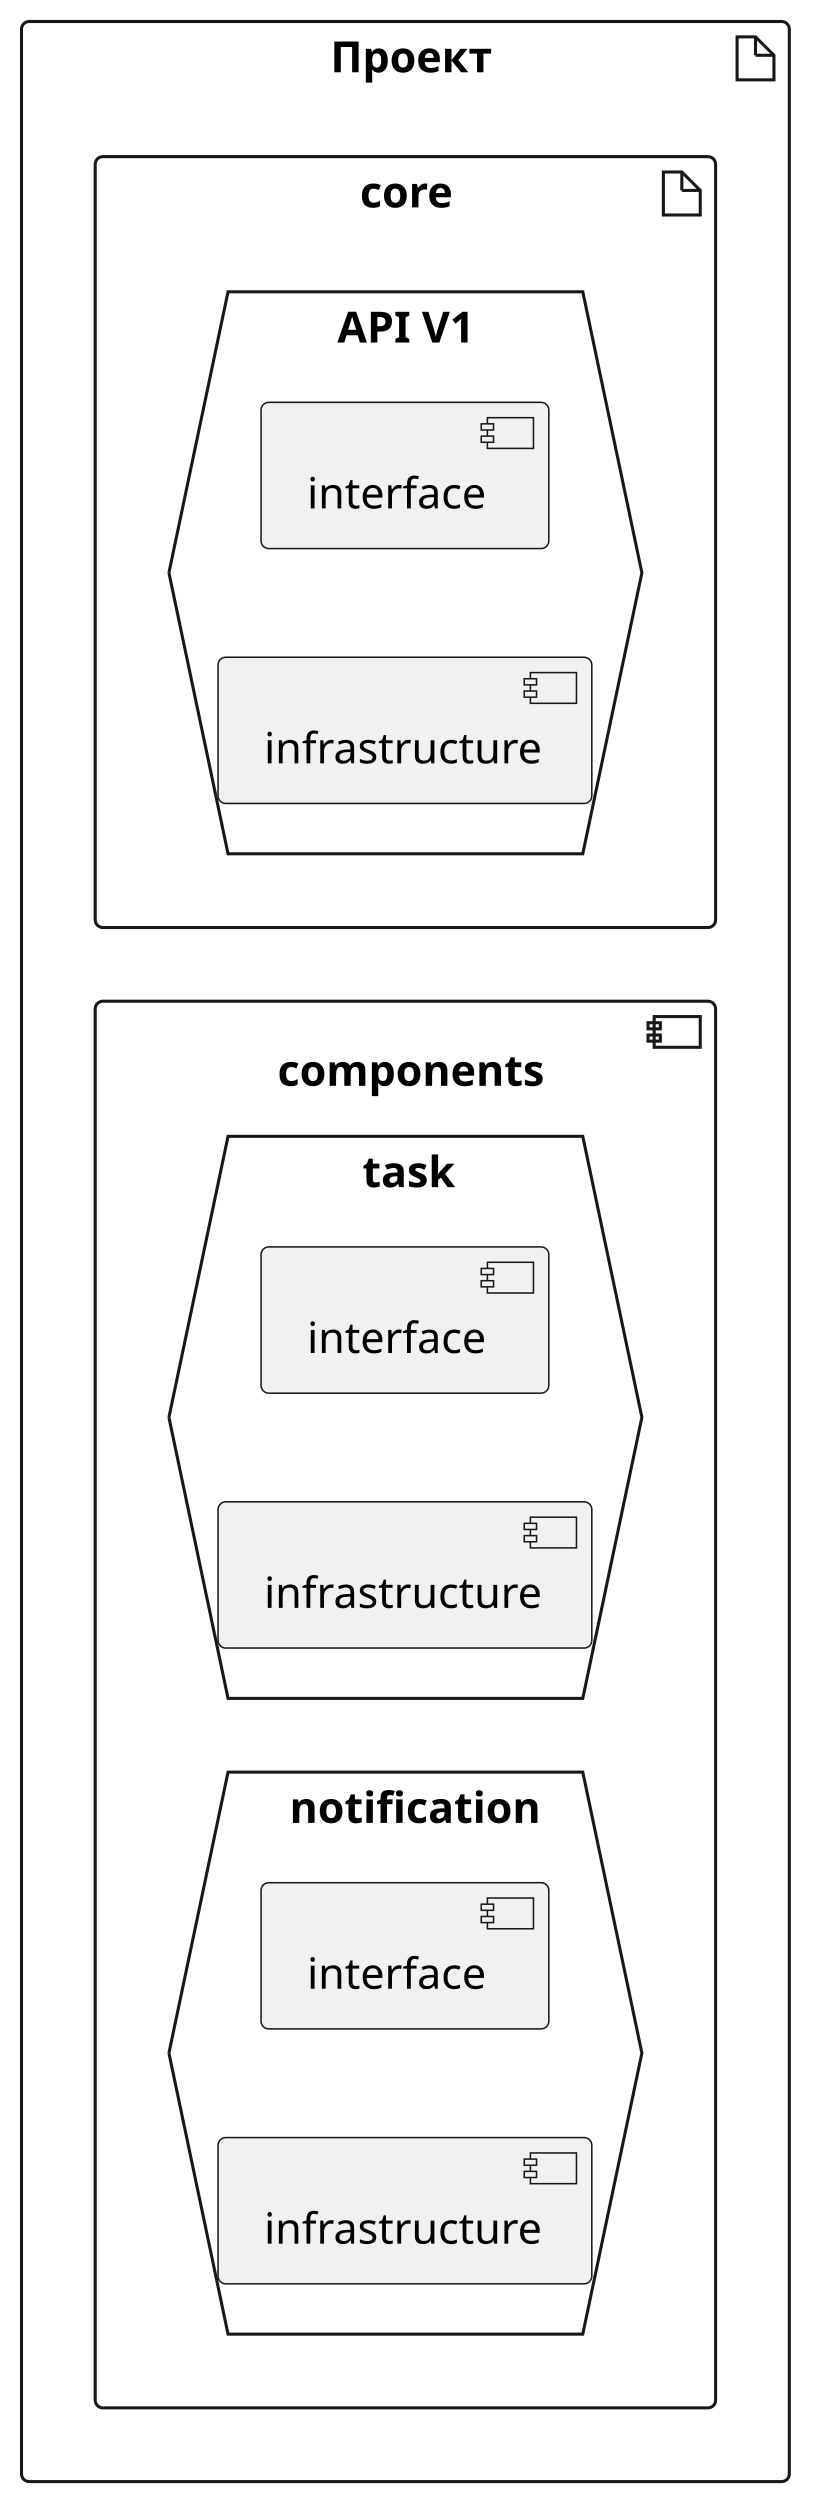
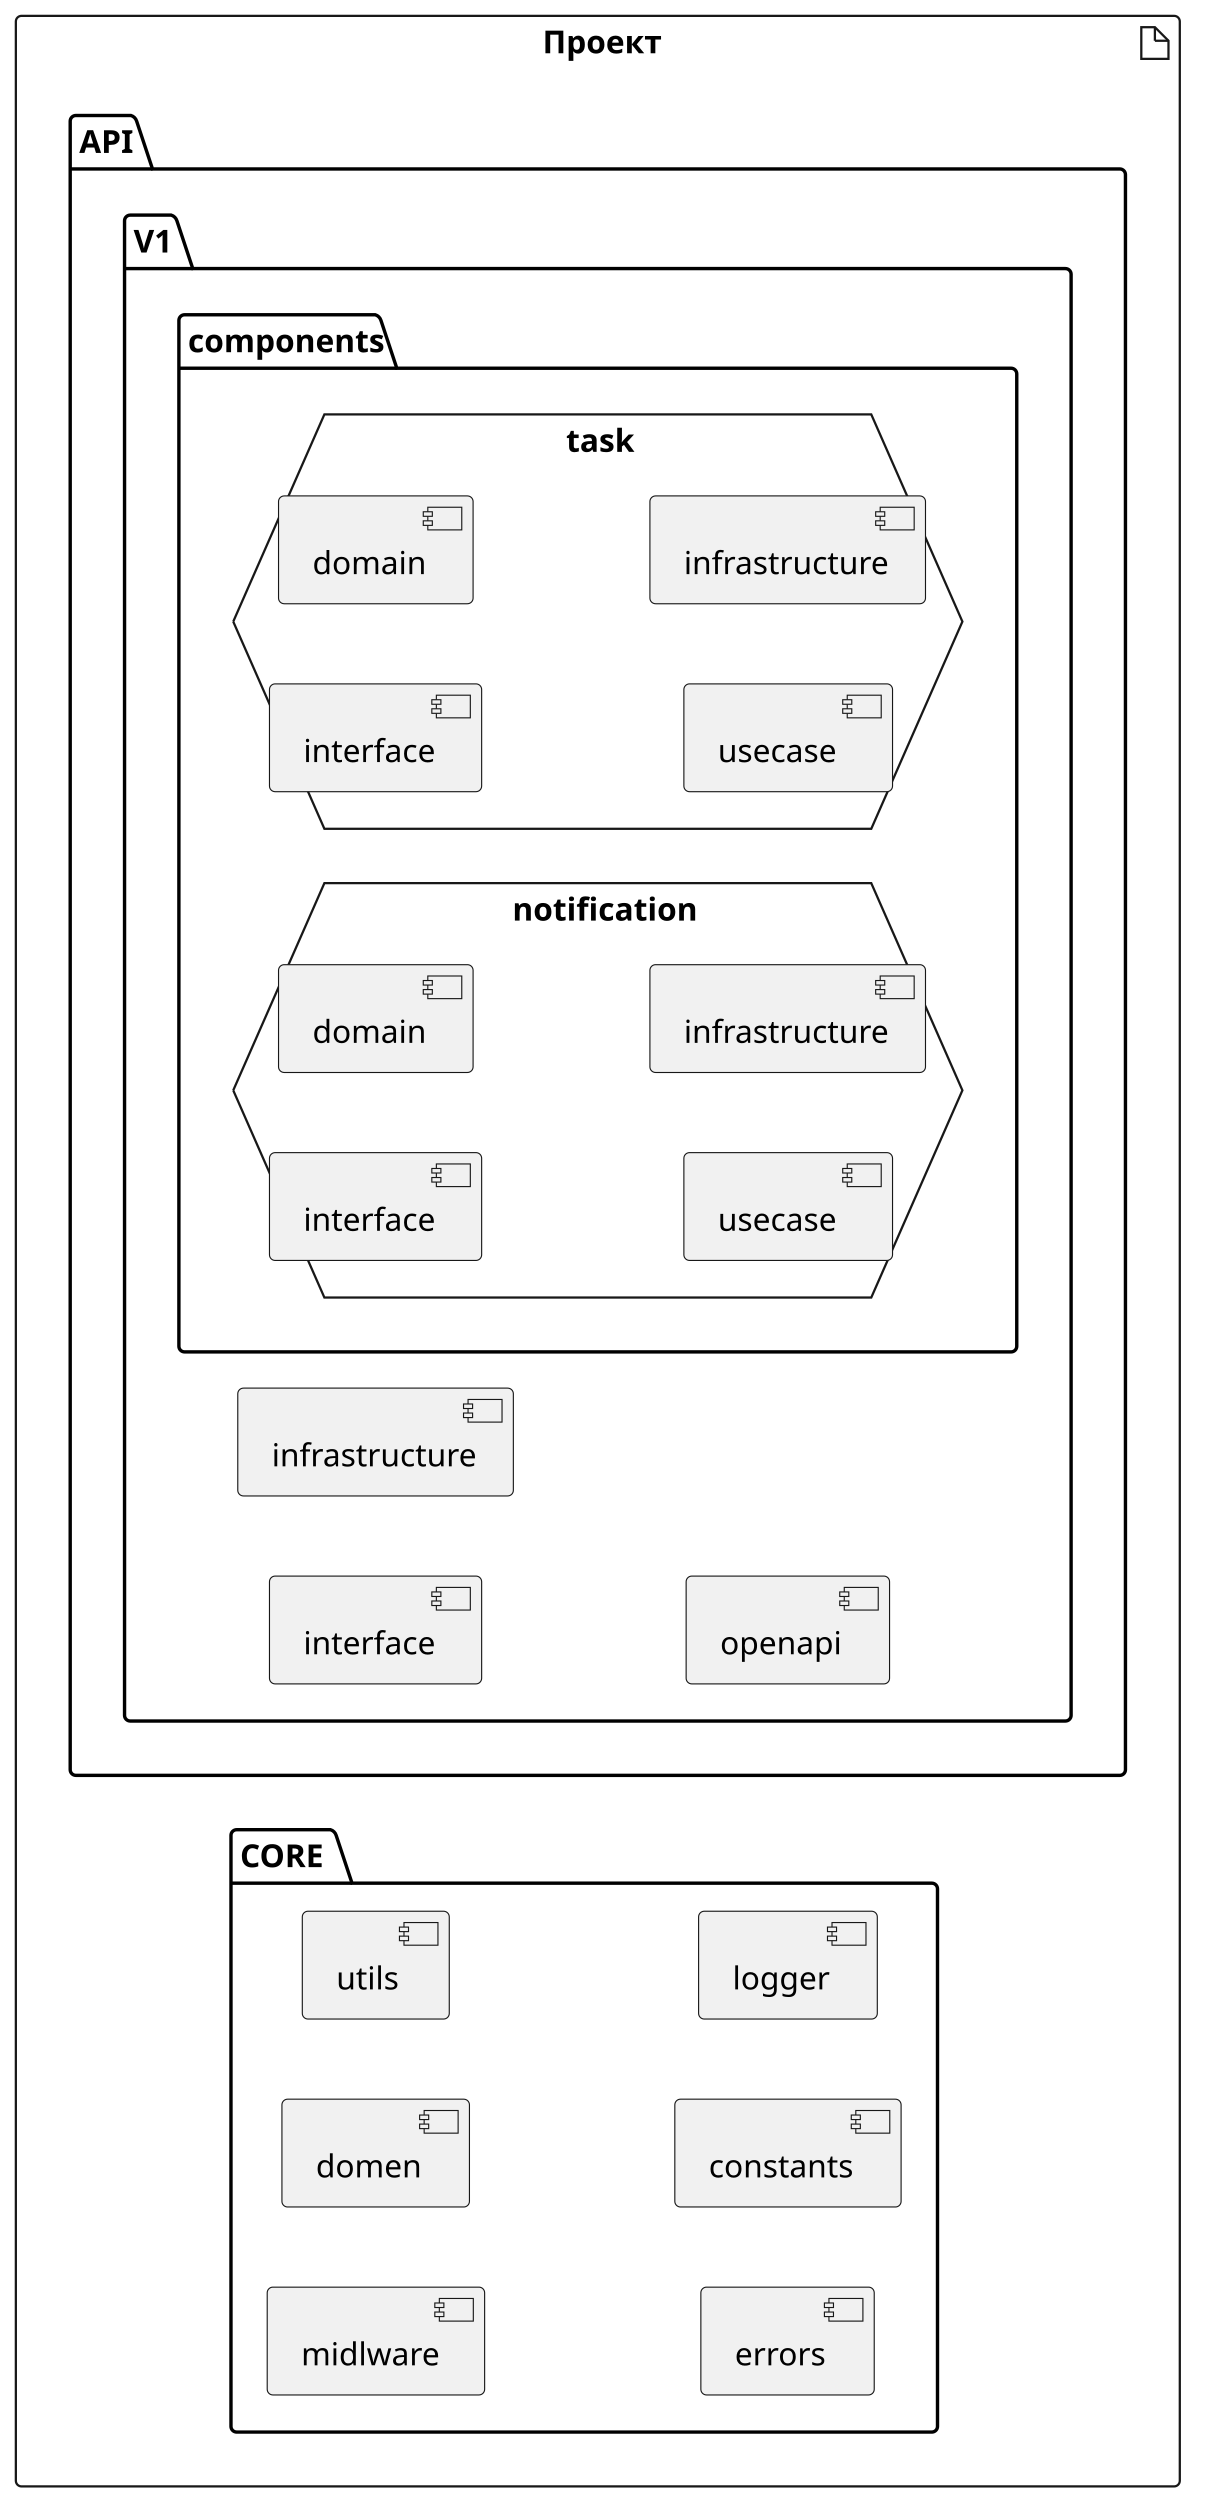
- <svg xmlns="http://www.w3.org/2000/svg" contentStyleType="text/css" data-diagram-type="DESCRIPTION" height="814px" preserveAspectRatio="none" style="width:269px;height:814px;background:#FFFFFF;" version="1.1" viewBox="0 0 269 814" width="269px" zoomAndPan="magnify">
+ <svg xmlns="http://www.w3.org/2000/svg" contentStyleType="text/css" data-diagram-type="DESCRIPTION" height="1104px" preserveAspectRatio="none" style="width:533px;height:1104px;background:#FFFFFF;" version="1.1" viewBox="0 0 533 1104" width="533px" zoomAndPan="magnify">
  <defs />
  <g>
    <g id="cluster_Проект">
-       <rect fill="transparent" height="801" rx="2.5" ry="2.5" style="stroke:#181818;stroke-width:1;" width="250" x="7" y="7" />
-       <polygon fill="transparent" points="240,12,240,26,252,26,252,18,246,12,240,12" style="stroke:#181818;stroke-width:1;" />
-       <line style="stroke:#181818;stroke-width:1;" x1="246" x2="246" y1="12" y2="18" />
-       <line style="stroke:#181818;stroke-width:1;" x1="252" x2="246" y1="18" y2="18" />
-       <text fill="#000000" font-family="sans-serif" font-size="14" font-weight="bold" lengthAdjust="spacing" textLength="48.815" x="107.592" y="23.533">Проект</text>
+       <rect fill="transparent" height="1091" rx="2.5" ry="2.5" style="stroke:#181818;stroke-width:1;" width="514" x="7" y="7" />
+       <polygon fill="transparent" points="504,12,504,26,516,26,516,18,510,12,504,12" style="stroke:#181818;stroke-width:1;" />
+       <line style="stroke:#181818;stroke-width:1;" x1="510" x2="510" y1="12" y2="18" />
+       <line style="stroke:#181818;stroke-width:1;" x1="516" x2="510" y1="18" y2="18" />
+       <text fill="#000000" font-family="sans-serif" font-size="14" font-weight="bold" lengthAdjust="spacing" textLength="48.815" x="239.592" y="23.533">Проект</text>
    </g>
-     <g id="cluster_core">
-       <rect fill="transparent" height="251" rx="2.5" ry="2.5" style="stroke:#181818;stroke-width:1;" width="202" x="31" y="51" />
-       <polygon fill="transparent" points="216,56,216,70,228,70,228,62,222,56,216,56" style="stroke:#181818;stroke-width:1;" />
-       <line style="stroke:#181818;stroke-width:1;" x1="222" x2="222" y1="56" y2="62" />
-       <line style="stroke:#181818;stroke-width:1;" x1="228" x2="222" y1="62" y2="62" />
-       <text fill="#000000" font-family="sans-serif" font-size="14" font-weight="bold" lengthAdjust="spacing" textLength="29.572" x="117.214" y="67.533">core</text>
+     <g id="cluster_API">
+       <path d="M33.5,51 L57.838,51 A3.75,3.75 0 0 1 60.338,53.5 L67.338,74.609 L494.5,74.609 A2.5,2.5 0 0 1 497,77.109 L497,781.5 A2.5,2.5 0 0 1 494.5,784 L33.5,784 A2.5,2.5 0 0 1 31,781.5 L31,53.5 A2.5,2.5 0 0 1 33.5,51 " fill="transparent" style="stroke:#000000;stroke-width:1.5;" />
+       <line style="stroke:#000000;stroke-width:1.5;" x1="31" x2="67.338" y1="74.609" y2="74.609" />
+       <text fill="#000000" font-family="sans-serif" font-size="14" font-weight="bold" lengthAdjust="spacing" textLength="23.338" x="35" y="67.533">API</text>
    </g>
-     <g id="cluster_API V1">
-       <path d="M55,186.5 L74.25,95 L189.75,95 L209,186.5 L189.75,278 L74.25,278 L55,186.5 " fill="transparent" style="stroke:#181818;stroke-width:1;" />
-       <text fill="#000000" font-family="sans-serif" font-size="14" font-weight="bold" lengthAdjust="spacing" textLength="44.352" x="109.824" y="111.533">API V1</text>
+     <g id="cluster_V1">
+       <path d="M57.5,95 L75.624,95 A3.75,3.75 0 0 1 78.124,97.5 L85.124,118.609 L470.5,118.609 A2.5,2.5 0 0 1 473,121.109 L473,757.5 A2.5,2.5 0 0 1 470.5,760 L57.5,760 A2.5,2.5 0 0 1 55,757.5 L55,97.5 A2.5,2.5 0 0 1 57.5,95 " fill="transparent" style="stroke:#000000;stroke-width:1.5;" />
+       <line style="stroke:#000000;stroke-width:1.5;" x1="55" x2="85.124" y1="118.609" y2="118.609" />
+       <text fill="#000000" font-family="sans-serif" font-size="14" font-weight="bold" lengthAdjust="spacing" textLength="17.124" x="59" y="111.533">V1</text>
    </g>
    <g id="cluster_components">
-       <rect fill="transparent" height="458" rx="2.5" ry="2.5" style="stroke:#181818;stroke-width:1;" width="202" x="31" y="326" />
-       <rect fill="transparent" height="10" style="stroke:#181818;stroke-width:1;" width="15" x="213" y="331" />
-       <rect fill="transparent" height="2" style="stroke:#181818;stroke-width:1;" width="4" x="211" y="333" />
-       <rect fill="transparent" height="2" style="stroke:#181818;stroke-width:1;" width="4" x="211" y="337" />
-       <text fill="#000000" font-family="sans-serif" font-size="14" font-weight="bold" lengthAdjust="spacing" textLength="83.228" x="90.386" y="353.533">components</text>
+       <path d="M81.5,139 L165.727,139 A3.75,3.75 0 0 1 168.227,141.5 L175.227,162.609 L446.5,162.609 A2.5,2.5 0 0 1 449,165.109 L449,594.5 A2.5,2.5 0 0 1 446.5,597 L81.5,597 A2.5,2.5 0 0 1 79,594.5 L79,141.5 A2.5,2.5 0 0 1 81.5,139 " fill="transparent" style="stroke:#000000;stroke-width:1.5;" />
+       <line style="stroke:#000000;stroke-width:1.5;" x1="79" x2="175.227" y1="162.609" y2="162.609" />
+       <text fill="#000000" font-family="sans-serif" font-size="14" font-weight="bold" lengthAdjust="spacing" textLength="83.228" x="83" y="155.533">components</text>
    </g>
    <g id="cluster_task">
-       <path d="M55,461.5 L74.25,370 L189.75,370 L209,461.5 L189.75,553 L74.25,553 L55,461.5 " fill="transparent" style="stroke:#181818;stroke-width:1;" />
-       <text fill="#000000" font-family="sans-serif" font-size="14" font-weight="bold" lengthAdjust="spacing" textLength="28.02" x="117.99" y="386.533">task</text>
+       <path d="M103,274.5 L143.25,183 L384.75,183 L425,274.5 L384.75,366 L143.25,366 L103,274.5 " fill="transparent" style="stroke:#181818;stroke-width:1;" />
+       <text fill="#000000" font-family="sans-serif" font-size="14" font-weight="bold" lengthAdjust="spacing" textLength="28.02" x="249.99" y="199.533">task</text>
    </g>
    <g id="cluster_notification">
-       <path d="M55,668.5 L74.25,577 L189.75,577 L209,668.5 L189.75,760 L74.25,760 L55,668.5 " fill="transparent" style="stroke:#181818;stroke-width:1;" />
-       <text fill="#000000" font-family="sans-serif" font-size="14" font-weight="bold" lengthAdjust="spacing" textLength="75.435" x="94.283" y="593.533">notification</text>
+       <path d="M103,481.5 L143.25,390 L384.75,390 L425,481.5 L384.75,573 L143.25,573 L103,481.5 " fill="transparent" style="stroke:#181818;stroke-width:1;" />
+       <text fill="#000000" font-family="sans-serif" font-size="14" font-weight="bold" lengthAdjust="spacing" textLength="75.435" x="226.283" y="406.533">notification</text>
+     </g>
+     <g id="cluster_CORE">
+       <path d="M104.5,808 L145.948,808 A3.75,3.75 0 0 1 148.448,810.5 L155.448,831.609 L411.5,831.609 A2.5,2.5 0 0 1 414,834.109 L414,1071.5 A2.5,2.5 0 0 1 411.5,1074 L104.5,1074 A2.5,2.5 0 0 1 102,1071.5 L102,810.5 A2.5,2.5 0 0 1 104.5,808 " fill="transparent" style="stroke:#000000;stroke-width:1.5;" />
+       <line style="stroke:#000000;stroke-width:1.5;" x1="102" x2="155.448" y1="831.609" y2="831.609" />
+       <text fill="#000000" font-family="sans-serif" font-size="14" font-weight="bold" lengthAdjust="spacing" textLength="40.448" x="106" y="824.533">CORE</text>
    </g>
    <g id="elem_interface">
-       <rect fill="#F1F1F1" height="47.609" rx="2.5" ry="2.5" style="stroke:#181818;stroke-width:0.5;" width="93.696" x="85" y="131" />
-       <rect fill="#F1F1F1" height="10" style="stroke:#181818;stroke-width:0.5;" width="15" x="158.696" y="136" />
-       <rect fill="#F1F1F1" height="2" style="stroke:#181818;stroke-width:0.5;" width="4" x="156.696" y="138" />
-       <rect fill="#F1F1F1" height="2" style="stroke:#181818;stroke-width:0.5;" width="4" x="156.696" y="142" />
-       <text fill="#000000" font-family="sans-serif" font-size="14" lengthAdjust="spacing" textLength="53.696" x="100" y="165.533">interface</text>
+       <rect fill="#F1F1F1" height="47.609" rx="2.5" ry="2.5" style="stroke:#181818;stroke-width:0.5;" width="93.696" x="119" y="696" />
+       <rect fill="#F1F1F1" height="10" style="stroke:#181818;stroke-width:0.5;" width="15" x="192.696" y="701" />
+       <rect fill="#F1F1F1" height="2" style="stroke:#181818;stroke-width:0.5;" width="4" x="190.696" y="703" />
+       <rect fill="#F1F1F1" height="2" style="stroke:#181818;stroke-width:0.5;" width="4" x="190.696" y="707" />
+       <text fill="#000000" font-family="sans-serif" font-size="14" lengthAdjust="spacing" textLength="53.696" x="134" y="730.533">interface</text>
    </g>
    <g id="elem_infrastructure">
-       <rect fill="#F1F1F1" height="47.609" rx="2.5" ry="2.5" style="stroke:#181818;stroke-width:0.5;" width="121.696" x="71" y="214" />
-       <rect fill="#F1F1F1" height="10" style="stroke:#181818;stroke-width:0.5;" width="15" x="172.696" y="219" />
-       <rect fill="#F1F1F1" height="2" style="stroke:#181818;stroke-width:0.5;" width="4" x="170.696" y="221" />
-       <rect fill="#F1F1F1" height="2" style="stroke:#181818;stroke-width:0.5;" width="4" x="170.696" y="225" />
-       <text fill="#000000" font-family="sans-serif" font-size="14" lengthAdjust="spacing" textLength="81.696" x="86" y="248.533">infrastructure</text>
+       <rect fill="#F1F1F1" height="47.609" rx="2.5" ry="2.5" style="stroke:#181818;stroke-width:0.5;" width="121.696" x="105" y="613" />
+       <rect fill="#F1F1F1" height="10" style="stroke:#181818;stroke-width:0.5;" width="15" x="206.696" y="618" />
+       <rect fill="#F1F1F1" height="2" style="stroke:#181818;stroke-width:0.5;" width="4" x="204.696" y="620" />
+       <rect fill="#F1F1F1" height="2" style="stroke:#181818;stroke-width:0.5;" width="4" x="204.696" y="624" />
+       <text fill="#000000" font-family="sans-serif" font-size="14" lengthAdjust="spacing" textLength="81.696" x="120" y="647.533">infrastructure</text>
+     </g>
+     <g id="elem_openapi">
+       <rect fill="#F1F1F1" height="47.609" rx="2.5" ry="2.5" style="stroke:#181818;stroke-width:0.5;" width="89.827" x="303" y="696" />
+       <rect fill="#F1F1F1" height="10" style="stroke:#181818;stroke-width:0.5;" width="15" x="372.827" y="701" />
+       <rect fill="#F1F1F1" height="2" style="stroke:#181818;stroke-width:0.5;" width="4" x="370.827" y="703" />
+       <rect fill="#F1F1F1" height="2" style="stroke:#181818;stroke-width:0.5;" width="4" x="370.827" y="707" />
+       <text fill="#000000" font-family="sans-serif" font-size="14" lengthAdjust="spacing" textLength="49.827" x="318" y="730.533">openapi</text>
    </g>
    <g id="elem_intr1">
-       <rect fill="#F1F1F1" height="47.609" rx="2.5" ry="2.5" style="stroke:#181818;stroke-width:0.5;" width="93.696" x="85" y="406" />
-       <rect fill="#F1F1F1" height="10" style="stroke:#181818;stroke-width:0.5;" width="15" x="158.696" y="411" />
-       <rect fill="#F1F1F1" height="2" style="stroke:#181818;stroke-width:0.5;" width="4" x="156.696" y="413" />
-       <rect fill="#F1F1F1" height="2" style="stroke:#181818;stroke-width:0.5;" width="4" x="156.696" y="417" />
-       <text fill="#000000" font-family="sans-serif" font-size="14" lengthAdjust="spacing" textLength="53.696" x="100" y="440.533">interface</text>
+       <rect fill="#F1F1F1" height="47.609" rx="2.5" ry="2.5" style="stroke:#181818;stroke-width:0.5;" width="93.696" x="119" y="302" />
+       <rect fill="#F1F1F1" height="10" style="stroke:#181818;stroke-width:0.5;" width="15" x="192.696" y="307" />
+       <rect fill="#F1F1F1" height="2" style="stroke:#181818;stroke-width:0.5;" width="4" x="190.696" y="309" />
+       <rect fill="#F1F1F1" height="2" style="stroke:#181818;stroke-width:0.5;" width="4" x="190.696" y="313" />
+       <text fill="#000000" font-family="sans-serif" font-size="14" lengthAdjust="spacing" textLength="53.696" x="134" y="336.533">interface</text>
+     </g>
+     <g id="elem_domain1">
+       <rect fill="#F1F1F1" height="47.609" rx="2.5" ry="2.5" style="stroke:#181818;stroke-width:0.5;" width="85.917" x="123" y="219" />
+       <rect fill="#F1F1F1" height="10" style="stroke:#181818;stroke-width:0.5;" width="15" x="188.917" y="224" />
+       <rect fill="#F1F1F1" height="2" style="stroke:#181818;stroke-width:0.5;" width="4" x="186.917" y="226" />
+       <rect fill="#F1F1F1" height="2" style="stroke:#181818;stroke-width:0.5;" width="4" x="186.917" y="230" />
+       <text fill="#000000" font-family="sans-serif" font-size="14" lengthAdjust="spacing" textLength="45.917" x="138" y="253.533">domain</text>
+     </g>
+     <g id="elem_usecase1">
+       <rect fill="#F1F1F1" height="47.609" rx="2.5" ry="2.5" style="stroke:#181818;stroke-width:0.5;" width="92.144" x="302" y="302" />
+       <rect fill="#F1F1F1" height="10" style="stroke:#181818;stroke-width:0.5;" width="15" x="374.144" y="307" />
+       <rect fill="#F1F1F1" height="2" style="stroke:#181818;stroke-width:0.5;" width="4" x="372.144" y="309" />
+       <rect fill="#F1F1F1" height="2" style="stroke:#181818;stroke-width:0.5;" width="4" x="372.144" y="313" />
+       <text fill="#000000" font-family="sans-serif" font-size="14" lengthAdjust="spacing" textLength="52.145" x="317" y="336.533">usecase</text>
    </g>
    <g id="elem_infr1">
-       <rect fill="#F1F1F1" height="47.609" rx="2.5" ry="2.5" style="stroke:#181818;stroke-width:0.5;" width="121.696" x="71" y="489" />
-       <rect fill="#F1F1F1" height="10" style="stroke:#181818;stroke-width:0.5;" width="15" x="172.696" y="494" />
-       <rect fill="#F1F1F1" height="2" style="stroke:#181818;stroke-width:0.5;" width="4" x="170.696" y="496" />
-       <rect fill="#F1F1F1" height="2" style="stroke:#181818;stroke-width:0.5;" width="4" x="170.696" y="500" />
-       <text fill="#000000" font-family="sans-serif" font-size="14" lengthAdjust="spacing" textLength="81.696" x="86" y="523.533">infrastructure</text>
+       <rect fill="#F1F1F1" height="47.609" rx="2.5" ry="2.5" style="stroke:#181818;stroke-width:0.5;" width="121.696" x="287" y="219" />
+       <rect fill="#F1F1F1" height="10" style="stroke:#181818;stroke-width:0.5;" width="15" x="388.696" y="224" />
+       <rect fill="#F1F1F1" height="2" style="stroke:#181818;stroke-width:0.5;" width="4" x="386.696" y="226" />
+       <rect fill="#F1F1F1" height="2" style="stroke:#181818;stroke-width:0.5;" width="4" x="386.696" y="230" />
+       <text fill="#000000" font-family="sans-serif" font-size="14" lengthAdjust="spacing" textLength="81.696" x="302" y="253.533">infrastructure</text>
    </g>
    <g id="elem_intr2">
-       <rect fill="#F1F1F1" height="47.609" rx="2.5" ry="2.5" style="stroke:#181818;stroke-width:0.5;" width="93.696" x="85" y="613" />
-       <rect fill="#F1F1F1" height="10" style="stroke:#181818;stroke-width:0.5;" width="15" x="158.696" y="618" />
-       <rect fill="#F1F1F1" height="2" style="stroke:#181818;stroke-width:0.5;" width="4" x="156.696" y="620" />
-       <rect fill="#F1F1F1" height="2" style="stroke:#181818;stroke-width:0.5;" width="4" x="156.696" y="624" />
-       <text fill="#000000" font-family="sans-serif" font-size="14" lengthAdjust="spacing" textLength="53.696" x="100" y="647.533">interface</text>
+       <rect fill="#F1F1F1" height="47.609" rx="2.5" ry="2.5" style="stroke:#181818;stroke-width:0.5;" width="93.696" x="119" y="509" />
+       <rect fill="#F1F1F1" height="10" style="stroke:#181818;stroke-width:0.5;" width="15" x="192.696" y="514" />
+       <rect fill="#F1F1F1" height="2" style="stroke:#181818;stroke-width:0.5;" width="4" x="190.696" y="516" />
+       <rect fill="#F1F1F1" height="2" style="stroke:#181818;stroke-width:0.5;" width="4" x="190.696" y="520" />
+       <text fill="#000000" font-family="sans-serif" font-size="14" lengthAdjust="spacing" textLength="53.696" x="134" y="543.533">interface</text>
+     </g>
+     <g id="elem_domain2">
+       <rect fill="#F1F1F1" height="47.609" rx="2.5" ry="2.5" style="stroke:#181818;stroke-width:0.5;" width="85.917" x="123" y="426" />
+       <rect fill="#F1F1F1" height="10" style="stroke:#181818;stroke-width:0.5;" width="15" x="188.917" y="431" />
+       <rect fill="#F1F1F1" height="2" style="stroke:#181818;stroke-width:0.5;" width="4" x="186.917" y="433" />
+       <rect fill="#F1F1F1" height="2" style="stroke:#181818;stroke-width:0.5;" width="4" x="186.917" y="437" />
+       <text fill="#000000" font-family="sans-serif" font-size="14" lengthAdjust="spacing" textLength="45.917" x="138" y="460.533">domain</text>
+     </g>
+     <g id="elem_usecase2">
+       <rect fill="#F1F1F1" height="47.609" rx="2.5" ry="2.5" style="stroke:#181818;stroke-width:0.5;" width="92.144" x="302" y="509" />
+       <rect fill="#F1F1F1" height="10" style="stroke:#181818;stroke-width:0.5;" width="15" x="374.144" y="514" />
+       <rect fill="#F1F1F1" height="2" style="stroke:#181818;stroke-width:0.5;" width="4" x="372.144" y="516" />
+       <rect fill="#F1F1F1" height="2" style="stroke:#181818;stroke-width:0.5;" width="4" x="372.144" y="520" />
+       <text fill="#000000" font-family="sans-serif" font-size="14" lengthAdjust="spacing" textLength="52.145" x="317" y="543.533">usecase</text>
    </g>
    <g id="elem_infr2">
-       <rect fill="#F1F1F1" height="47.609" rx="2.5" ry="2.5" style="stroke:#181818;stroke-width:0.5;" width="121.696" x="71" y="696" />
-       <rect fill="#F1F1F1" height="10" style="stroke:#181818;stroke-width:0.5;" width="15" x="172.696" y="701" />
-       <rect fill="#F1F1F1" height="2" style="stroke:#181818;stroke-width:0.5;" width="4" x="170.696" y="703" />
-       <rect fill="#F1F1F1" height="2" style="stroke:#181818;stroke-width:0.5;" width="4" x="170.696" y="707" />
-       <text fill="#000000" font-family="sans-serif" font-size="14" lengthAdjust="spacing" textLength="81.696" x="86" y="730.533">infrastructure</text>
+       <rect fill="#F1F1F1" height="47.609" rx="2.5" ry="2.5" style="stroke:#181818;stroke-width:0.5;" width="121.696" x="287" y="426" />
+       <rect fill="#F1F1F1" height="10" style="stroke:#181818;stroke-width:0.5;" width="15" x="388.696" y="431" />
+       <rect fill="#F1F1F1" height="2" style="stroke:#181818;stroke-width:0.5;" width="4" x="386.696" y="433" />
+       <rect fill="#F1F1F1" height="2" style="stroke:#181818;stroke-width:0.5;" width="4" x="386.696" y="437" />
+       <text fill="#000000" font-family="sans-serif" font-size="14" lengthAdjust="spacing" textLength="81.696" x="302" y="460.533">infrastructure</text>
+     </g>
+     <g id="elem_midlware">
+       <rect fill="#F1F1F1" height="47.609" rx="2.5" ry="2.5" style="stroke:#181818;stroke-width:0.5;" width="96.014" x="118" y="1010" />
+       <rect fill="#F1F1F1" height="10" style="stroke:#181818;stroke-width:0.5;" width="15" x="194.014" y="1015" />
+       <rect fill="#F1F1F1" height="2" style="stroke:#181818;stroke-width:0.5;" width="4" x="192.014" y="1017" />
+       <rect fill="#F1F1F1" height="2" style="stroke:#181818;stroke-width:0.5;" width="4" x="192.014" y="1021" />
+       <text fill="#000000" font-family="sans-serif" font-size="14" lengthAdjust="spacing" textLength="56.014" x="133" y="1044.533">midlware</text>
+     </g>
+     <g id="elem_domen">
+       <rect fill="#F1F1F1" height="47.609" rx="2.5" ry="2.5" style="stroke:#181818;stroke-width:0.5;" width="82.807" x="124.5" y="927" />
+       <rect fill="#F1F1F1" height="10" style="stroke:#181818;stroke-width:0.5;" width="15" x="187.307" y="932" />
+       <rect fill="#F1F1F1" height="2" style="stroke:#181818;stroke-width:0.5;" width="4" x="185.307" y="934" />
+       <rect fill="#F1F1F1" height="2" style="stroke:#181818;stroke-width:0.5;" width="4" x="185.307" y="938" />
+       <text fill="#000000" font-family="sans-serif" font-size="14" lengthAdjust="spacing" textLength="42.807" x="139.5" y="961.533">domen</text>
+     </g>
+     <g id="elem_utils">
+       <rect fill="#F1F1F1" height="47.609" rx="2.5" ry="2.5" style="stroke:#181818;stroke-width:0.5;" width="64.897" x="133.5" y="844" />
+       <rect fill="#F1F1F1" height="10" style="stroke:#181818;stroke-width:0.5;" width="15" x="178.397" y="849" />
+       <rect fill="#F1F1F1" height="2" style="stroke:#181818;stroke-width:0.5;" width="4" x="176.397" y="851" />
+       <rect fill="#F1F1F1" height="2" style="stroke:#181818;stroke-width:0.5;" width="4" x="176.397" y="855" />
+       <text fill="#000000" font-family="sans-serif" font-size="14" lengthAdjust="spacing" textLength="24.896" x="148.5" y="878.533">utils</text>
+     </g>
+     <g id="elem_errors">
+       <rect fill="#F1F1F1" height="47.609" rx="2.5" ry="2.5" style="stroke:#181818;stroke-width:0.5;" width="76.559" x="309.5" y="1010" />
+       <rect fill="#F1F1F1" height="10" style="stroke:#181818;stroke-width:0.5;" width="15" x="366.059" y="1015" />
+       <rect fill="#F1F1F1" height="2" style="stroke:#181818;stroke-width:0.5;" width="4" x="364.059" y="1017" />
+       <rect fill="#F1F1F1" height="2" style="stroke:#181818;stroke-width:0.5;" width="4" x="364.059" y="1021" />
+       <text fill="#000000" font-family="sans-serif" font-size="14" lengthAdjust="spacing" textLength="36.559" x="324.5" y="1044.533">errors</text>
+     </g>
+     <g id="elem_constants">
+       <rect fill="#F1F1F1" height="47.609" rx="2.5" ry="2.5" style="stroke:#181818;stroke-width:0.5;" width="99.924" x="298" y="927" />
+       <rect fill="#F1F1F1" height="10" style="stroke:#181818;stroke-width:0.5;" width="15" x="377.924" y="932" />
+       <rect fill="#F1F1F1" height="2" style="stroke:#181818;stroke-width:0.5;" width="4" x="375.924" y="934" />
+       <rect fill="#F1F1F1" height="2" style="stroke:#181818;stroke-width:0.5;" width="4" x="375.924" y="938" />
+       <text fill="#000000" font-family="sans-serif" font-size="14" lengthAdjust="spacing" textLength="59.924" x="313" y="961.533">constants</text>
+     </g>
+     <g id="elem_logger">
+       <rect fill="#F1F1F1" height="47.609" rx="2.5" ry="2.5" style="stroke:#181818;stroke-width:0.5;" width="78.917" x="308.5" y="844" />
+       <rect fill="#F1F1F1" height="10" style="stroke:#181818;stroke-width:0.5;" width="15" x="367.417" y="849" />
+       <rect fill="#F1F1F1" height="2" style="stroke:#181818;stroke-width:0.5;" width="4" x="365.417" y="851" />
+       <rect fill="#F1F1F1" height="2" style="stroke:#181818;stroke-width:0.5;" width="4" x="365.417" y="855" />
+       <text fill="#000000" font-family="sans-serif" font-size="14" lengthAdjust="spacing" textLength="38.917" x="323.5" y="878.533">logger</text>
    </g>
  </g>
</svg>
